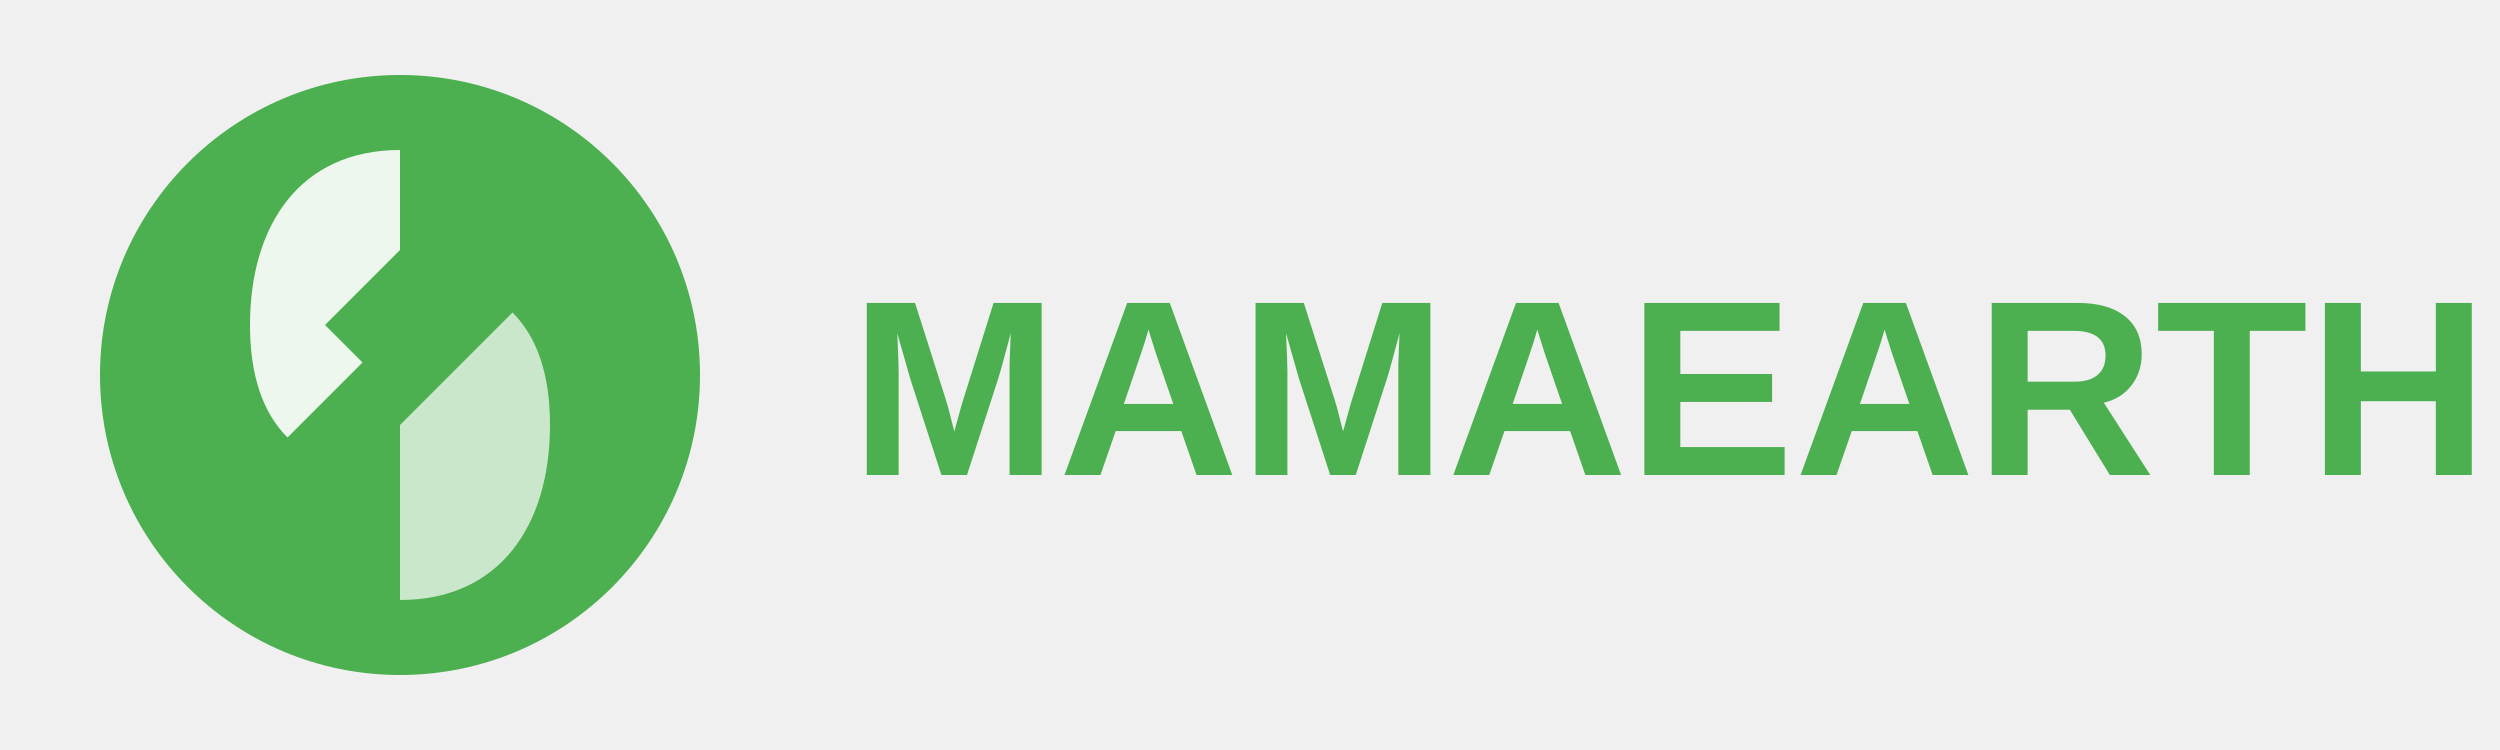
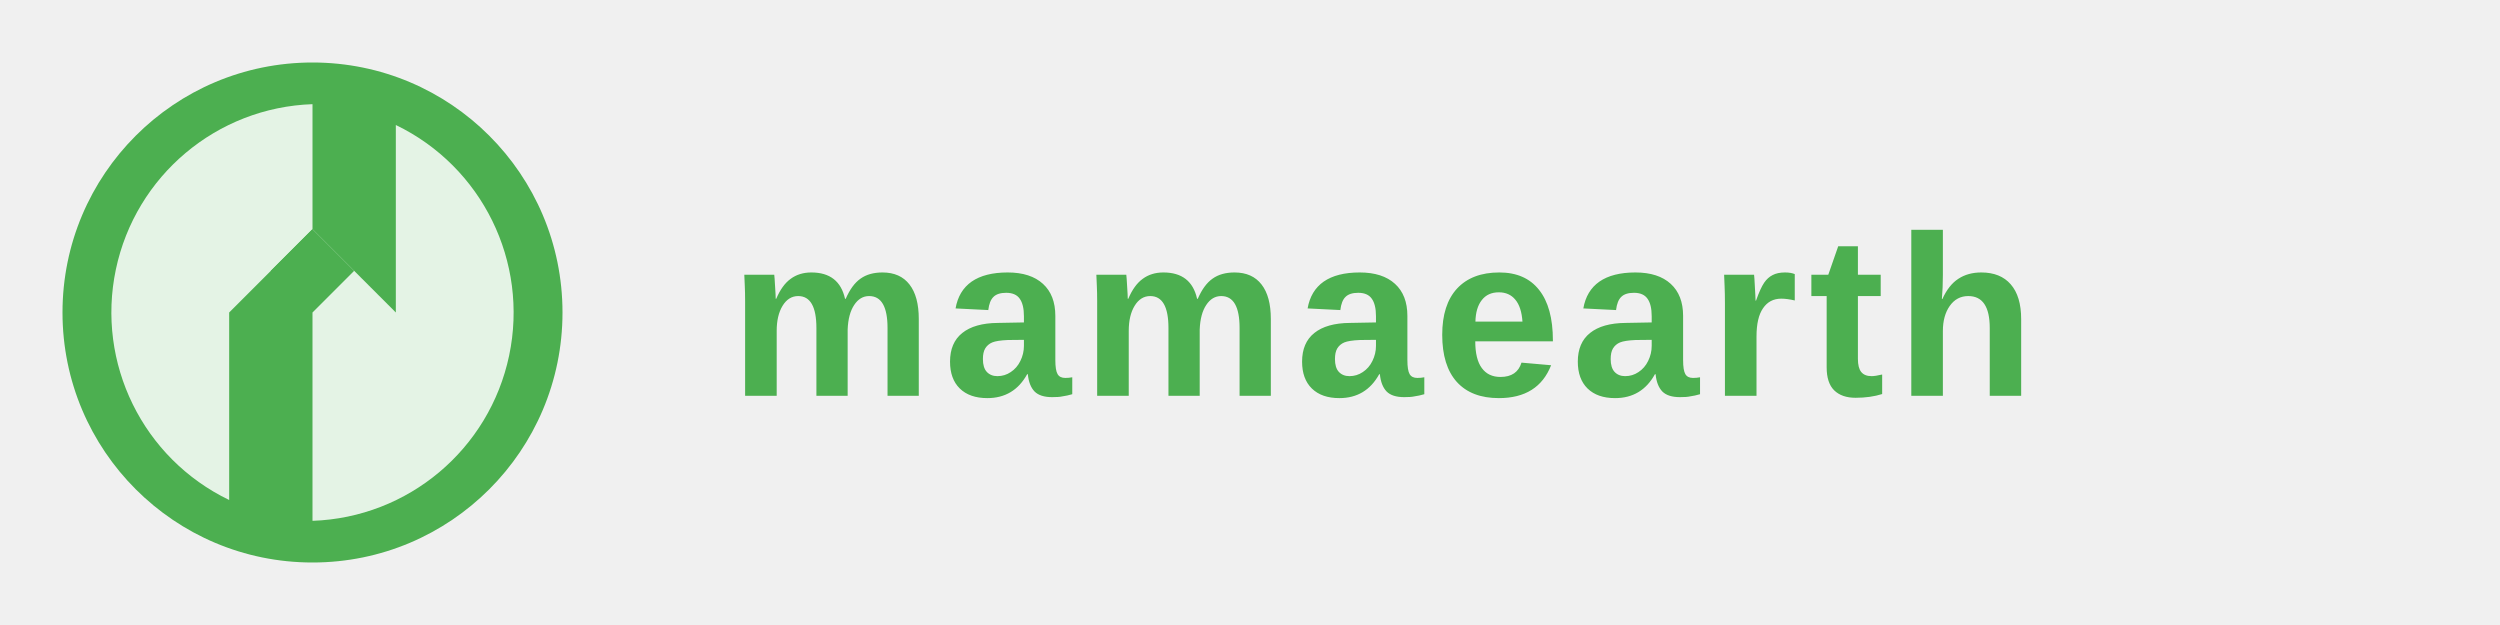
- <svg xmlns="http://www.w3.org/2000/svg" viewBox="0 0 200 60">
-   <circle cx="32" cy="30" r="24" fill="#4CAF50" />
-   <path d="M32 12c-4 0-7 1.5-9 4s-3 6-3 10c0 4 1 7 3 9l9-9V12z" fill="#fff" opacity=".9" />
-   <path d="M32 48c4 0 7-1.5 9-4s3-6 3-10c0-4-1-7-3-9l-9 9v14z" fill="#fff" opacity=".7" />
-   <path d="M26 26l6-6 6 6-6 6-6-6z" fill="#4CAF50" />
-   <text x="68" y="38" font-family="Arial, sans-serif" font-weight="bold" font-size="20" fill="#4CAF50">MAMAEARTH</text>
+ <svg xmlns="http://www.w3.org/2000/svg" viewBox="0 0 240 60">
+   <circle cx="30" cy="30" r="24" fill="#4CAF50" />
+   <path d="M30 10a20 20 0 0 0-8 38V30l8-8v-4zm0 40a20 20 0 0 0 8-38V30l-8-8v28z" fill="#fff" opacity=".85" />
+   <path d="M26 26l4-4 4 4-4 4-4-4z" fill="#4CAF50" />
+   <text x="70" y="38" font-family="Arial, Helvetica, sans-serif" font-weight="800" font-size="22" fill="#4CAF50" letter-spacing="1">mamaearth</text>
</svg>
